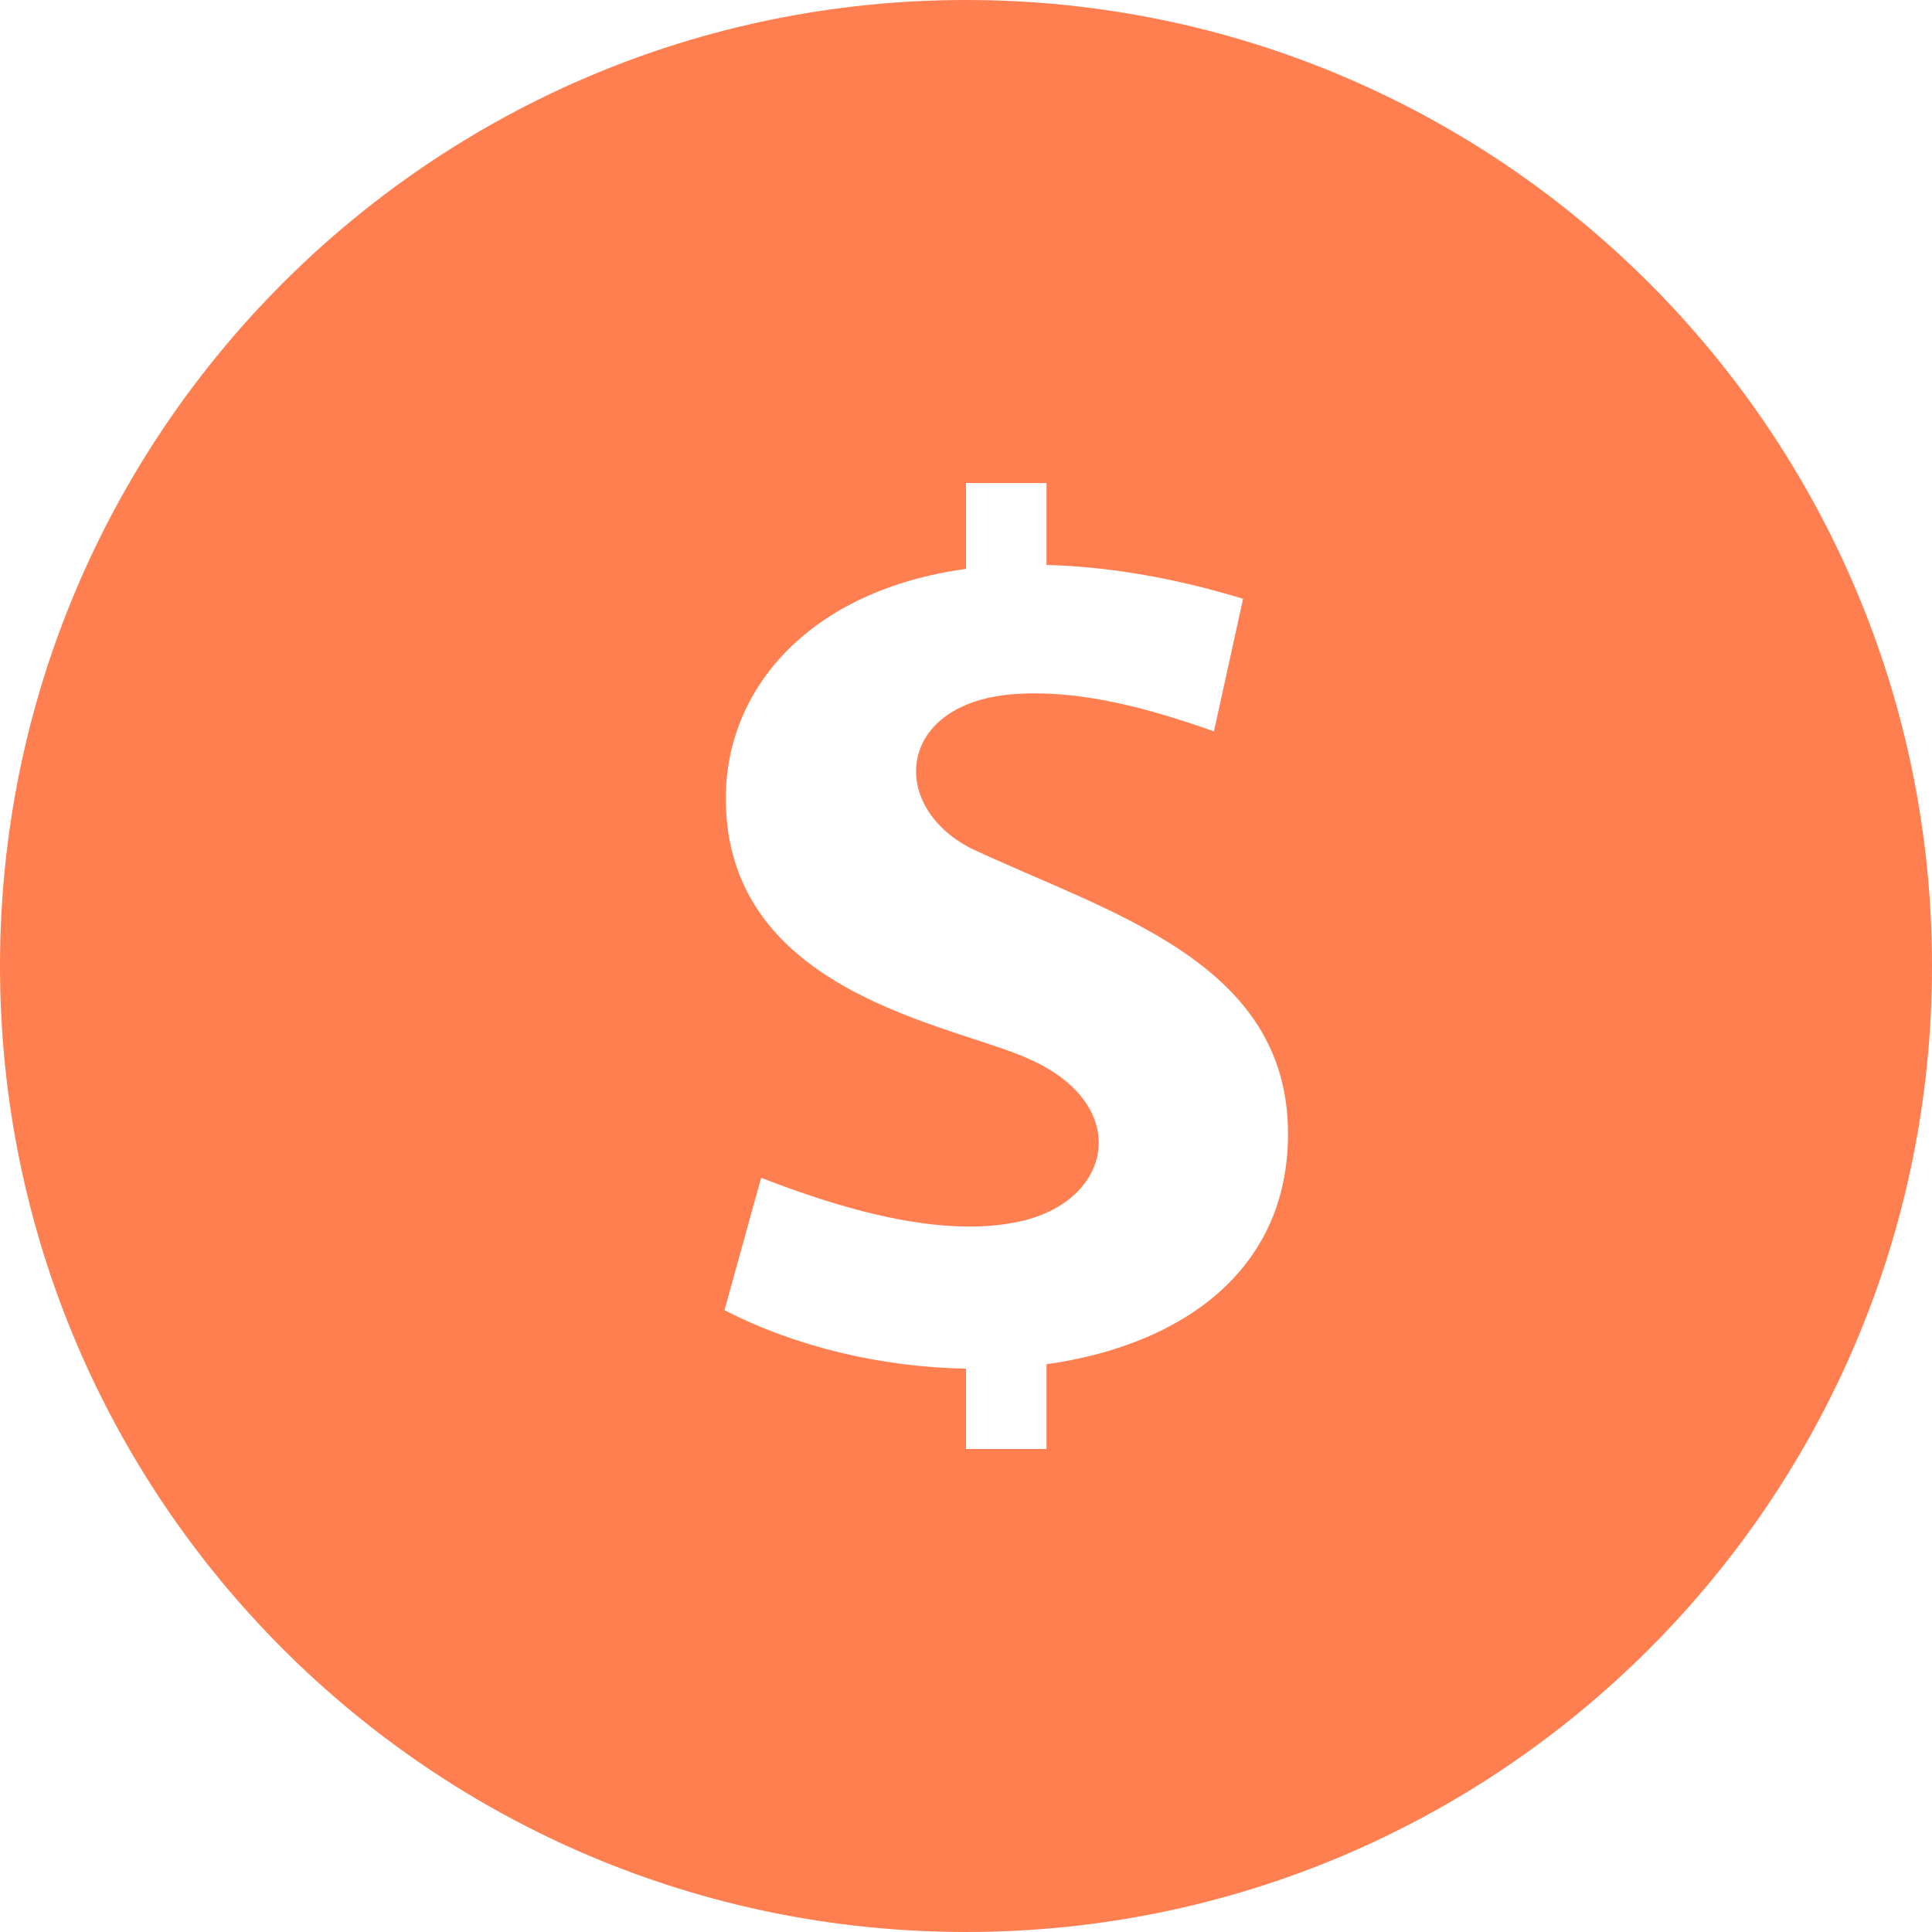
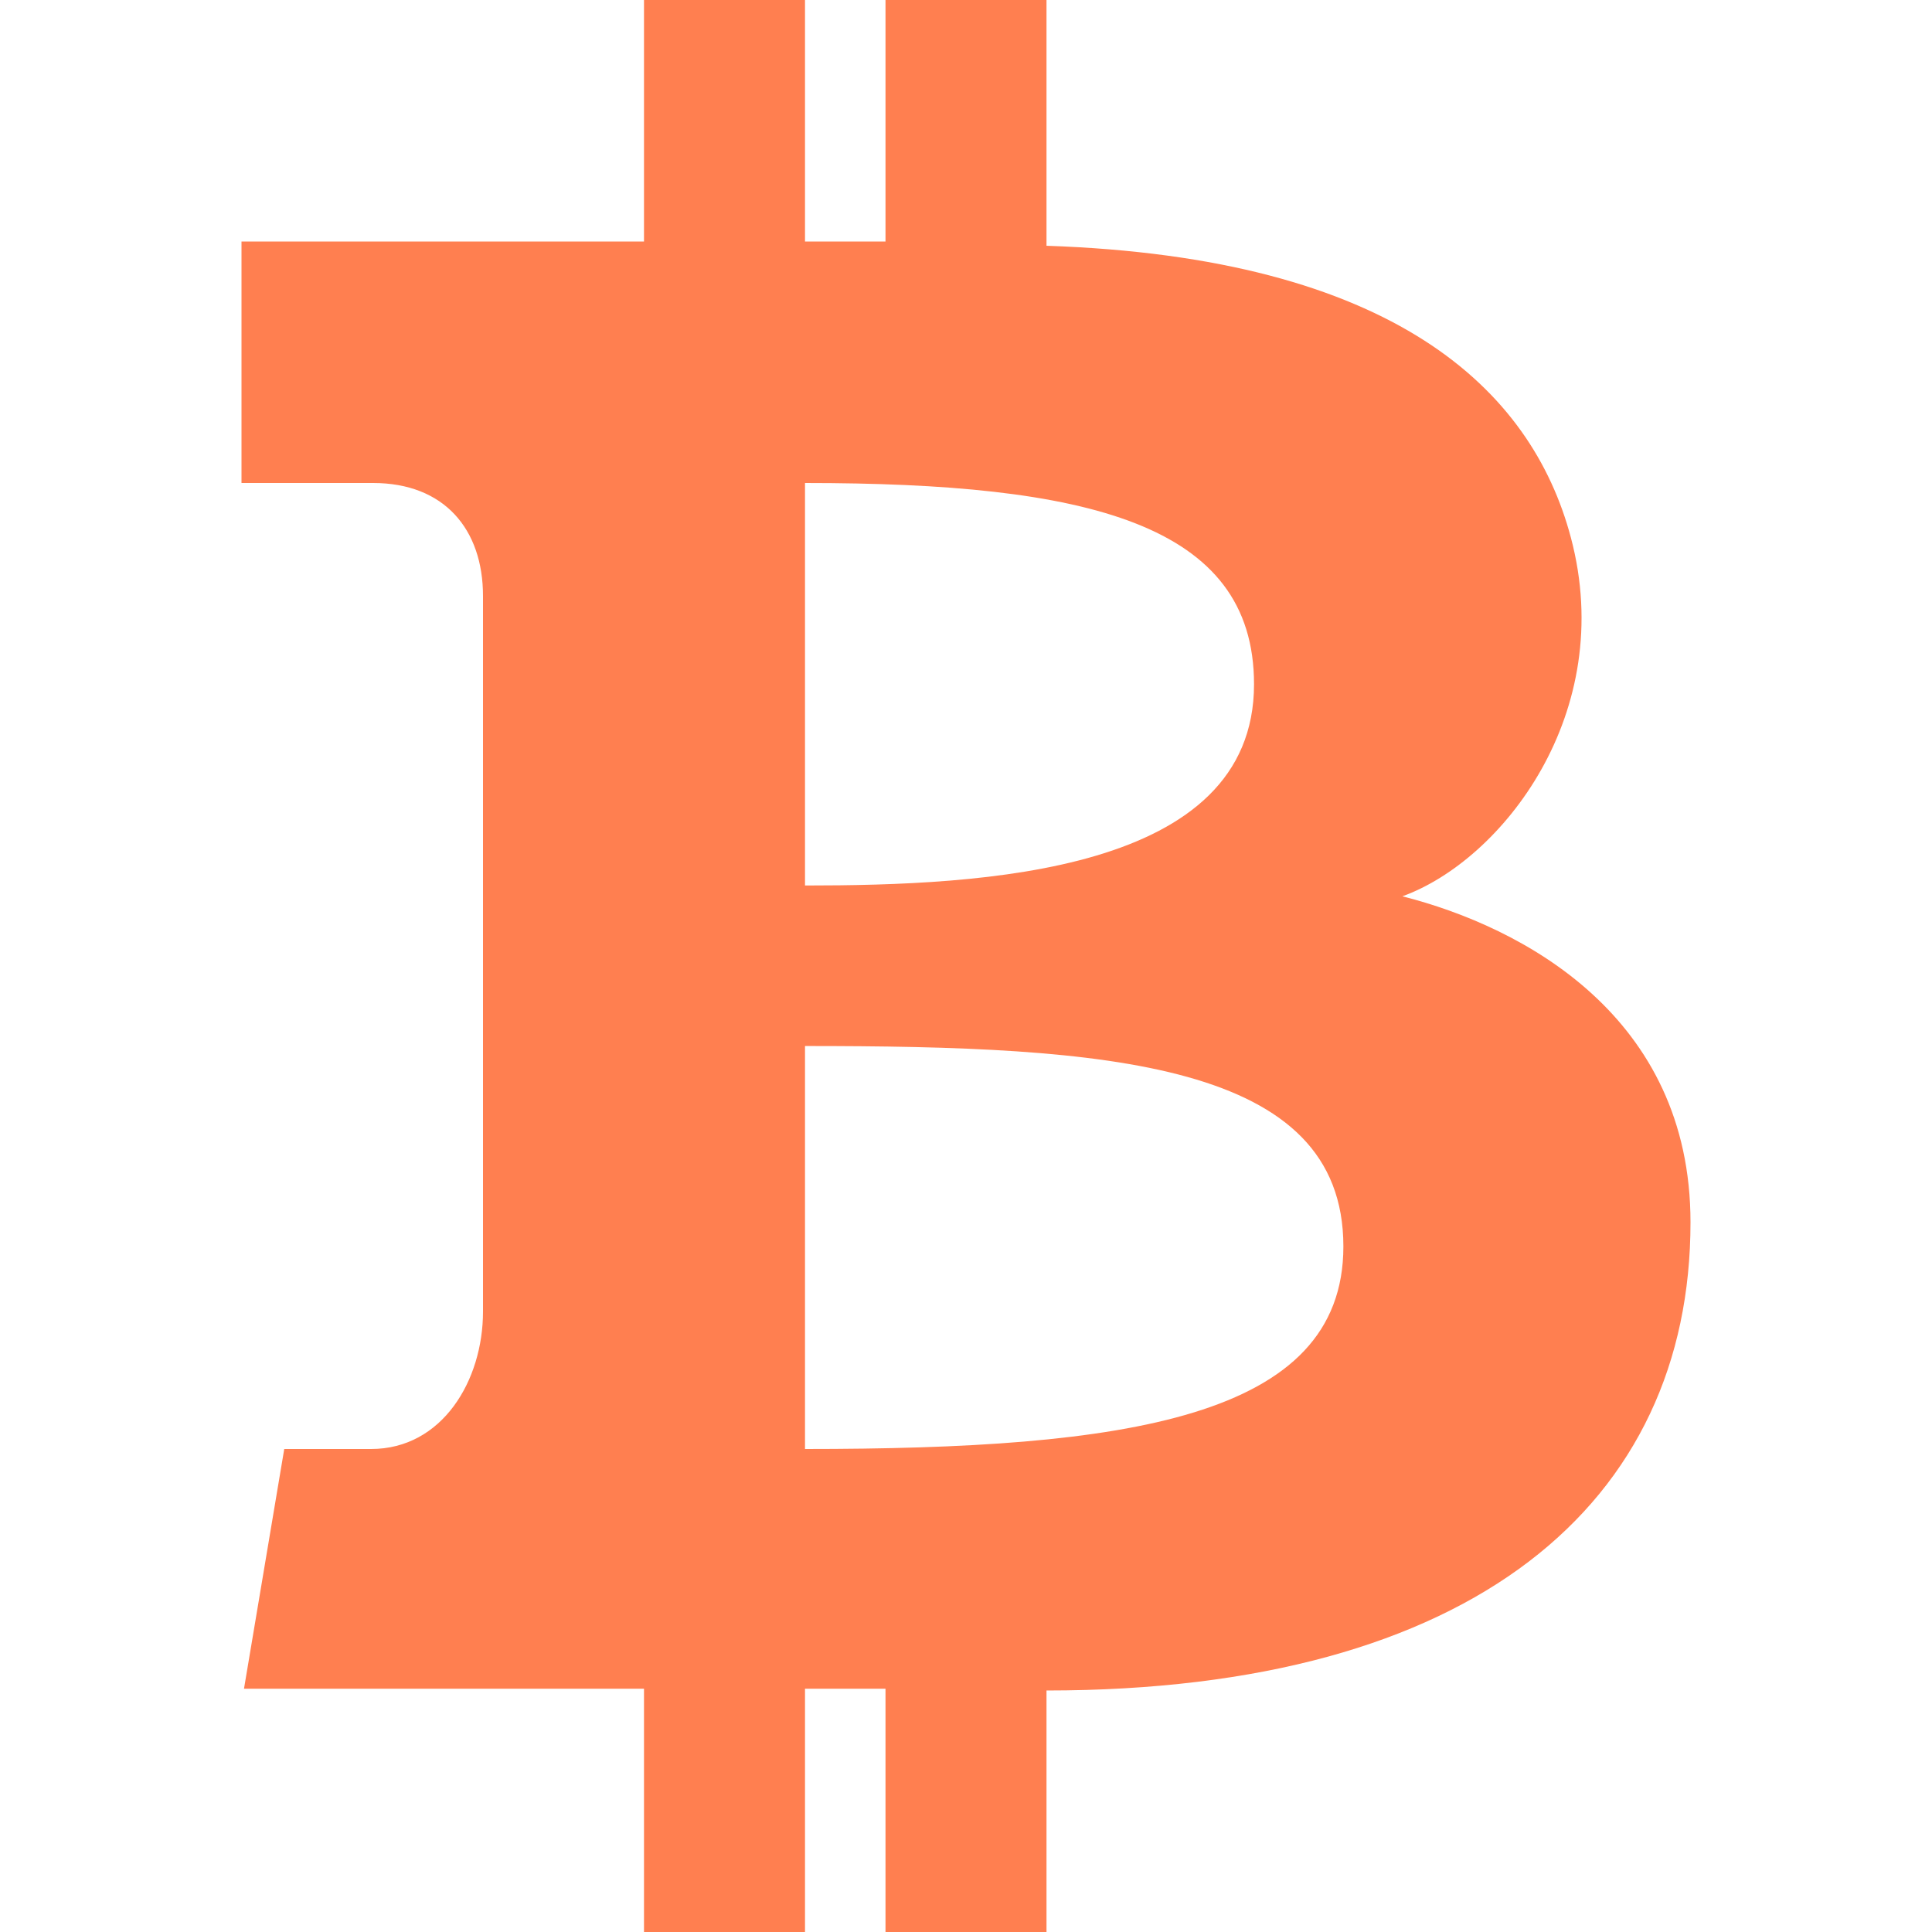
<svg xmlns="http://www.w3.org/2000/svg" width="24" height="24" viewBox="0 0 24 24">
-   <path d="M12 0c-6.627 0-12 5.373-12 12s5.373 12 12 12 12-5.373 12-12-5.373-12-12-12zm1 16.947v1.053h-1v-.998c-1.035-.018-2.106-.265-3-.727l.455-1.644c.956.371 2.229.765 3.225.54 1.149-.26 1.384-1.442.114-2.011-.931-.434-3.778-.805-3.778-3.243 0-1.363 1.039-2.583 2.984-2.85v-1.067h1v1.018c.724.019 1.536.145 2.442.42l-.362 1.647c-.768-.27-1.617-.515-2.443-.465-1.489.087-1.62 1.376-.581 1.916 1.712.805 3.944 1.402 3.944 3.547.002 1.718-1.343 2.632-3 2.864z" fill="coral" />
+   <path d="M11 24v-3.022h-1v3.022h-2v-3.022h-4.969l.5-2.978h1.079c.884 0 1.39-.851 1.39-1.707v-8.889c0-.833-.485-1.404-1.365-1.404h-1.635v-3h5v-3h2v3h1v-3h2v3.053c4.315.146 6.024 1.781 6.514 3.625.58 2.18-.857 4.01-2.093 4.456 1.501.382 3.579 1.491 3.579 4.05 0 3.483-2.688 5.816-8 5.816v3h-2zm-1-11.006v5.006c3.969 0 6.688-.375 6.688-2.516 0-2.296-2.938-2.49-6.688-2.49zm0-1.994c2.211 0 5.578-.156 5.578-2.5 0-2-2.078-2.5-5.578-2.5v5z" fill="coral" />
</svg>
